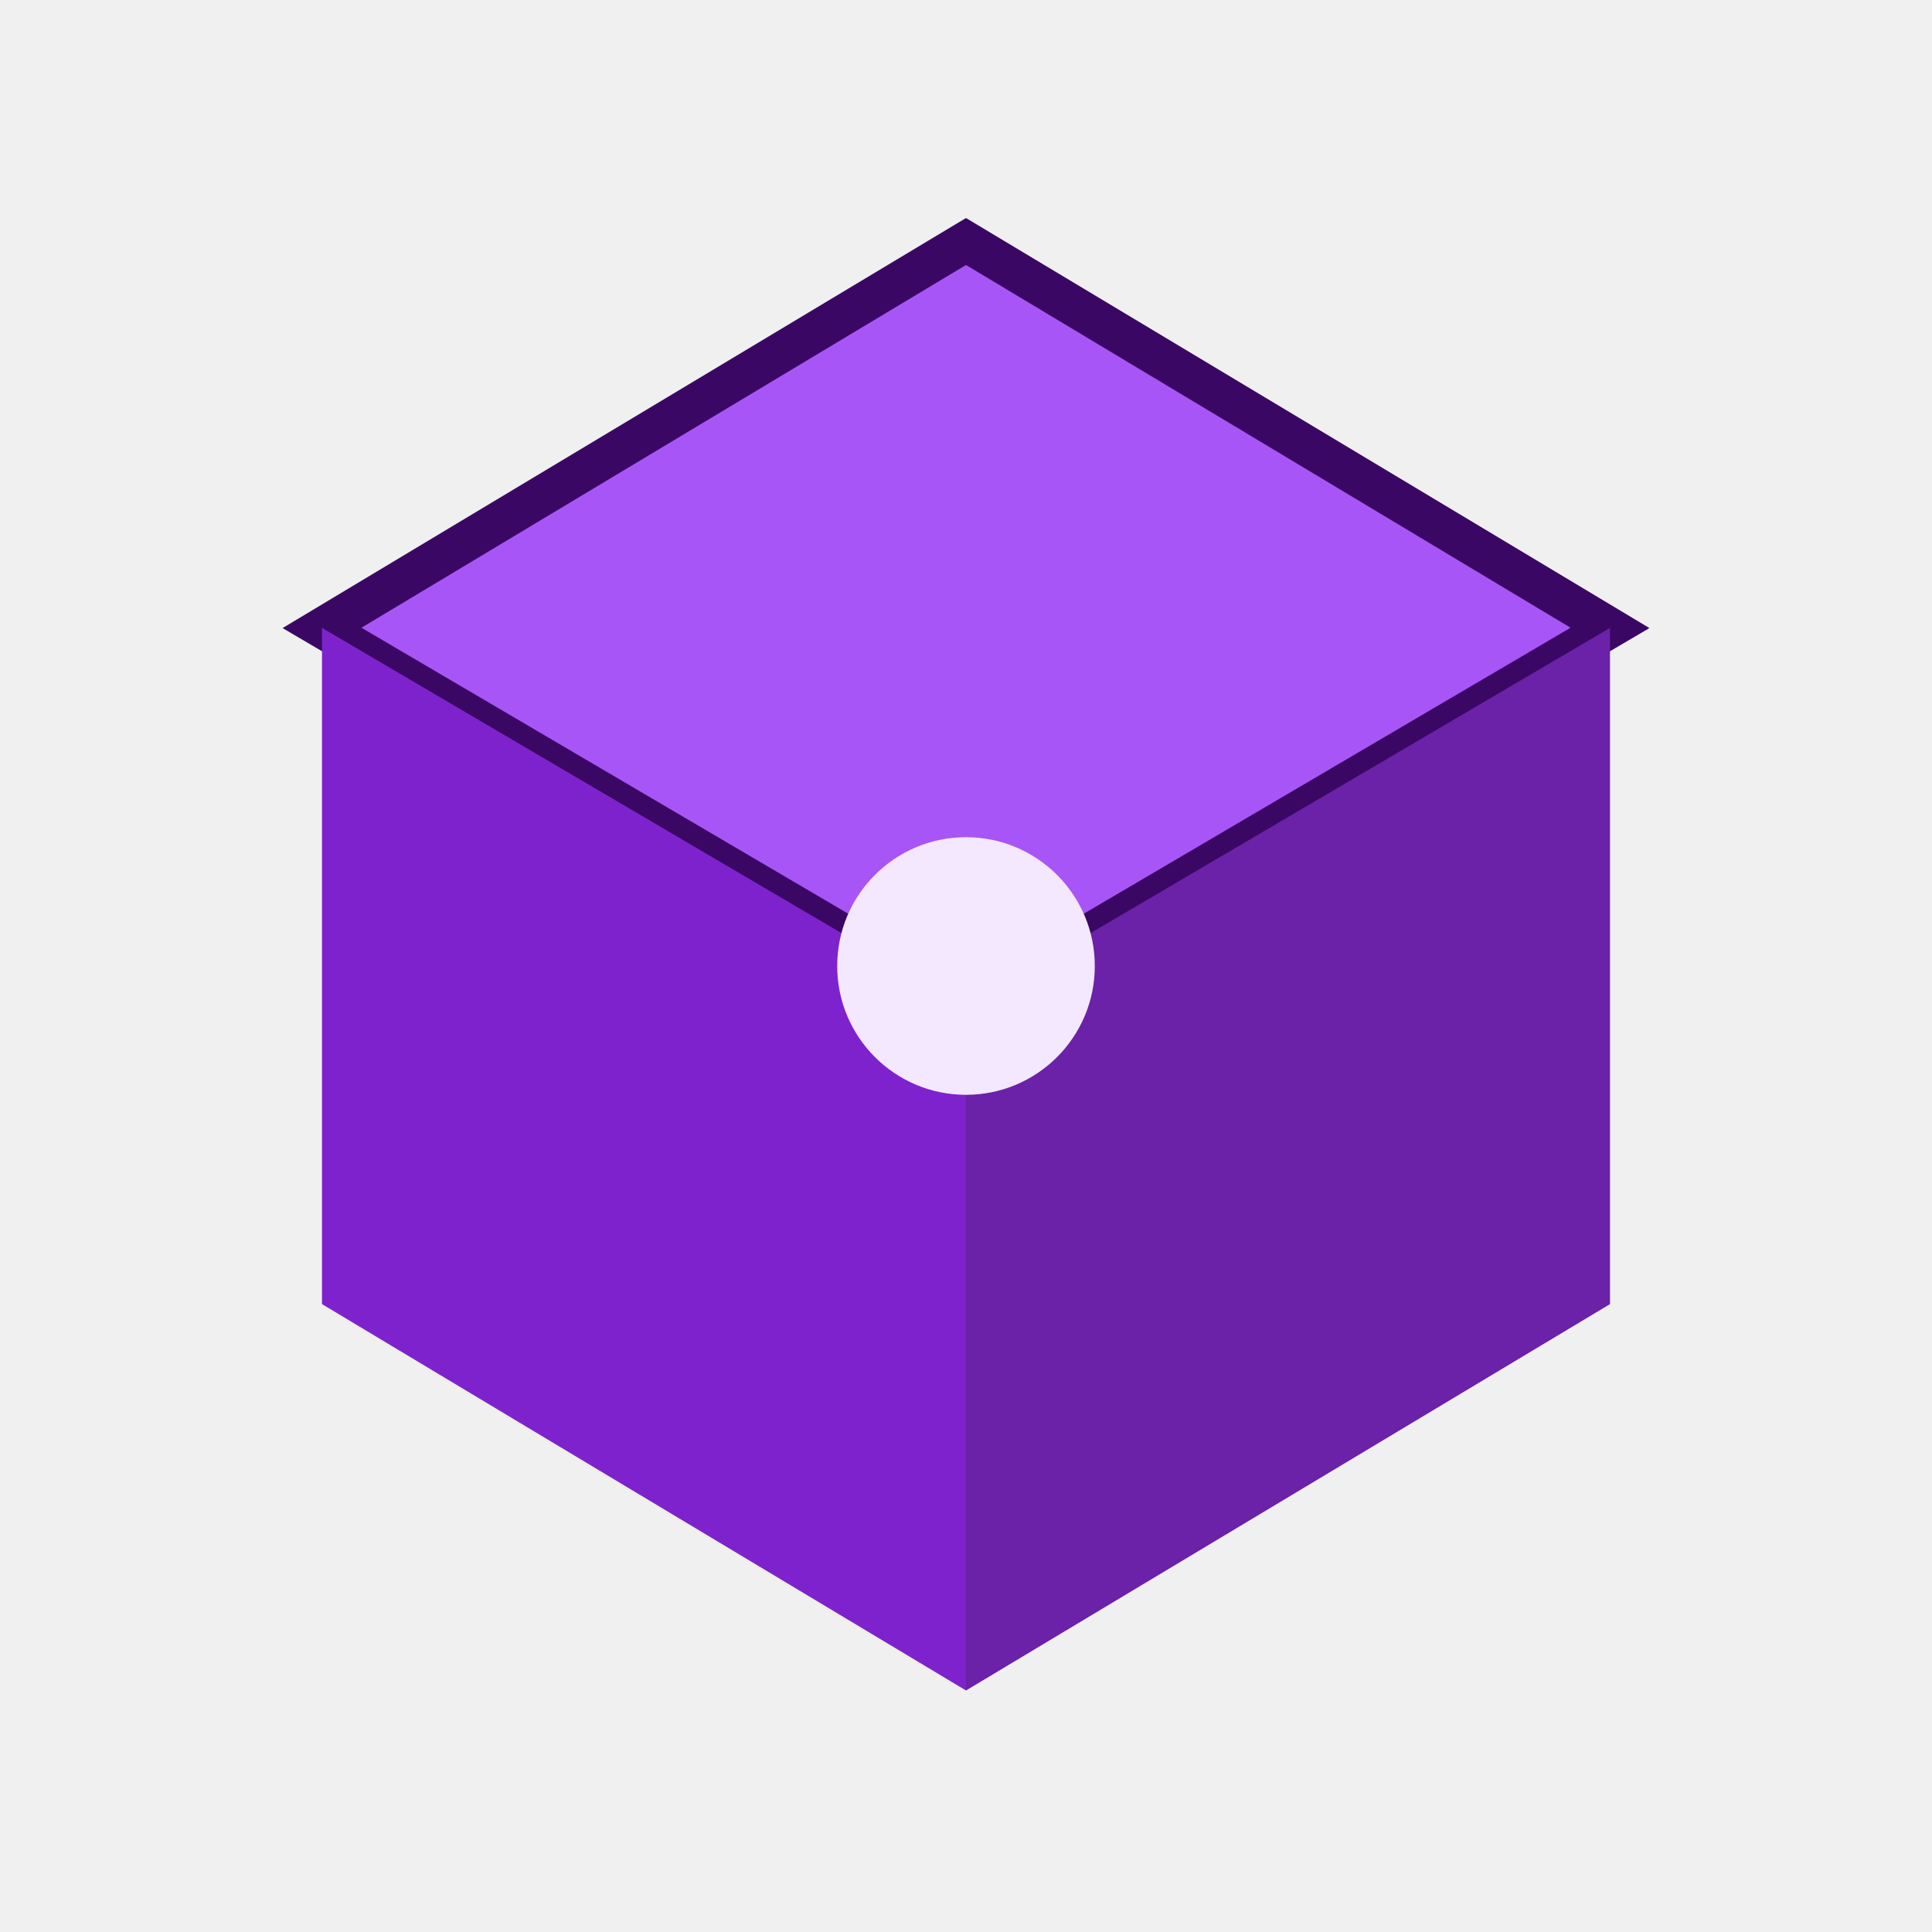
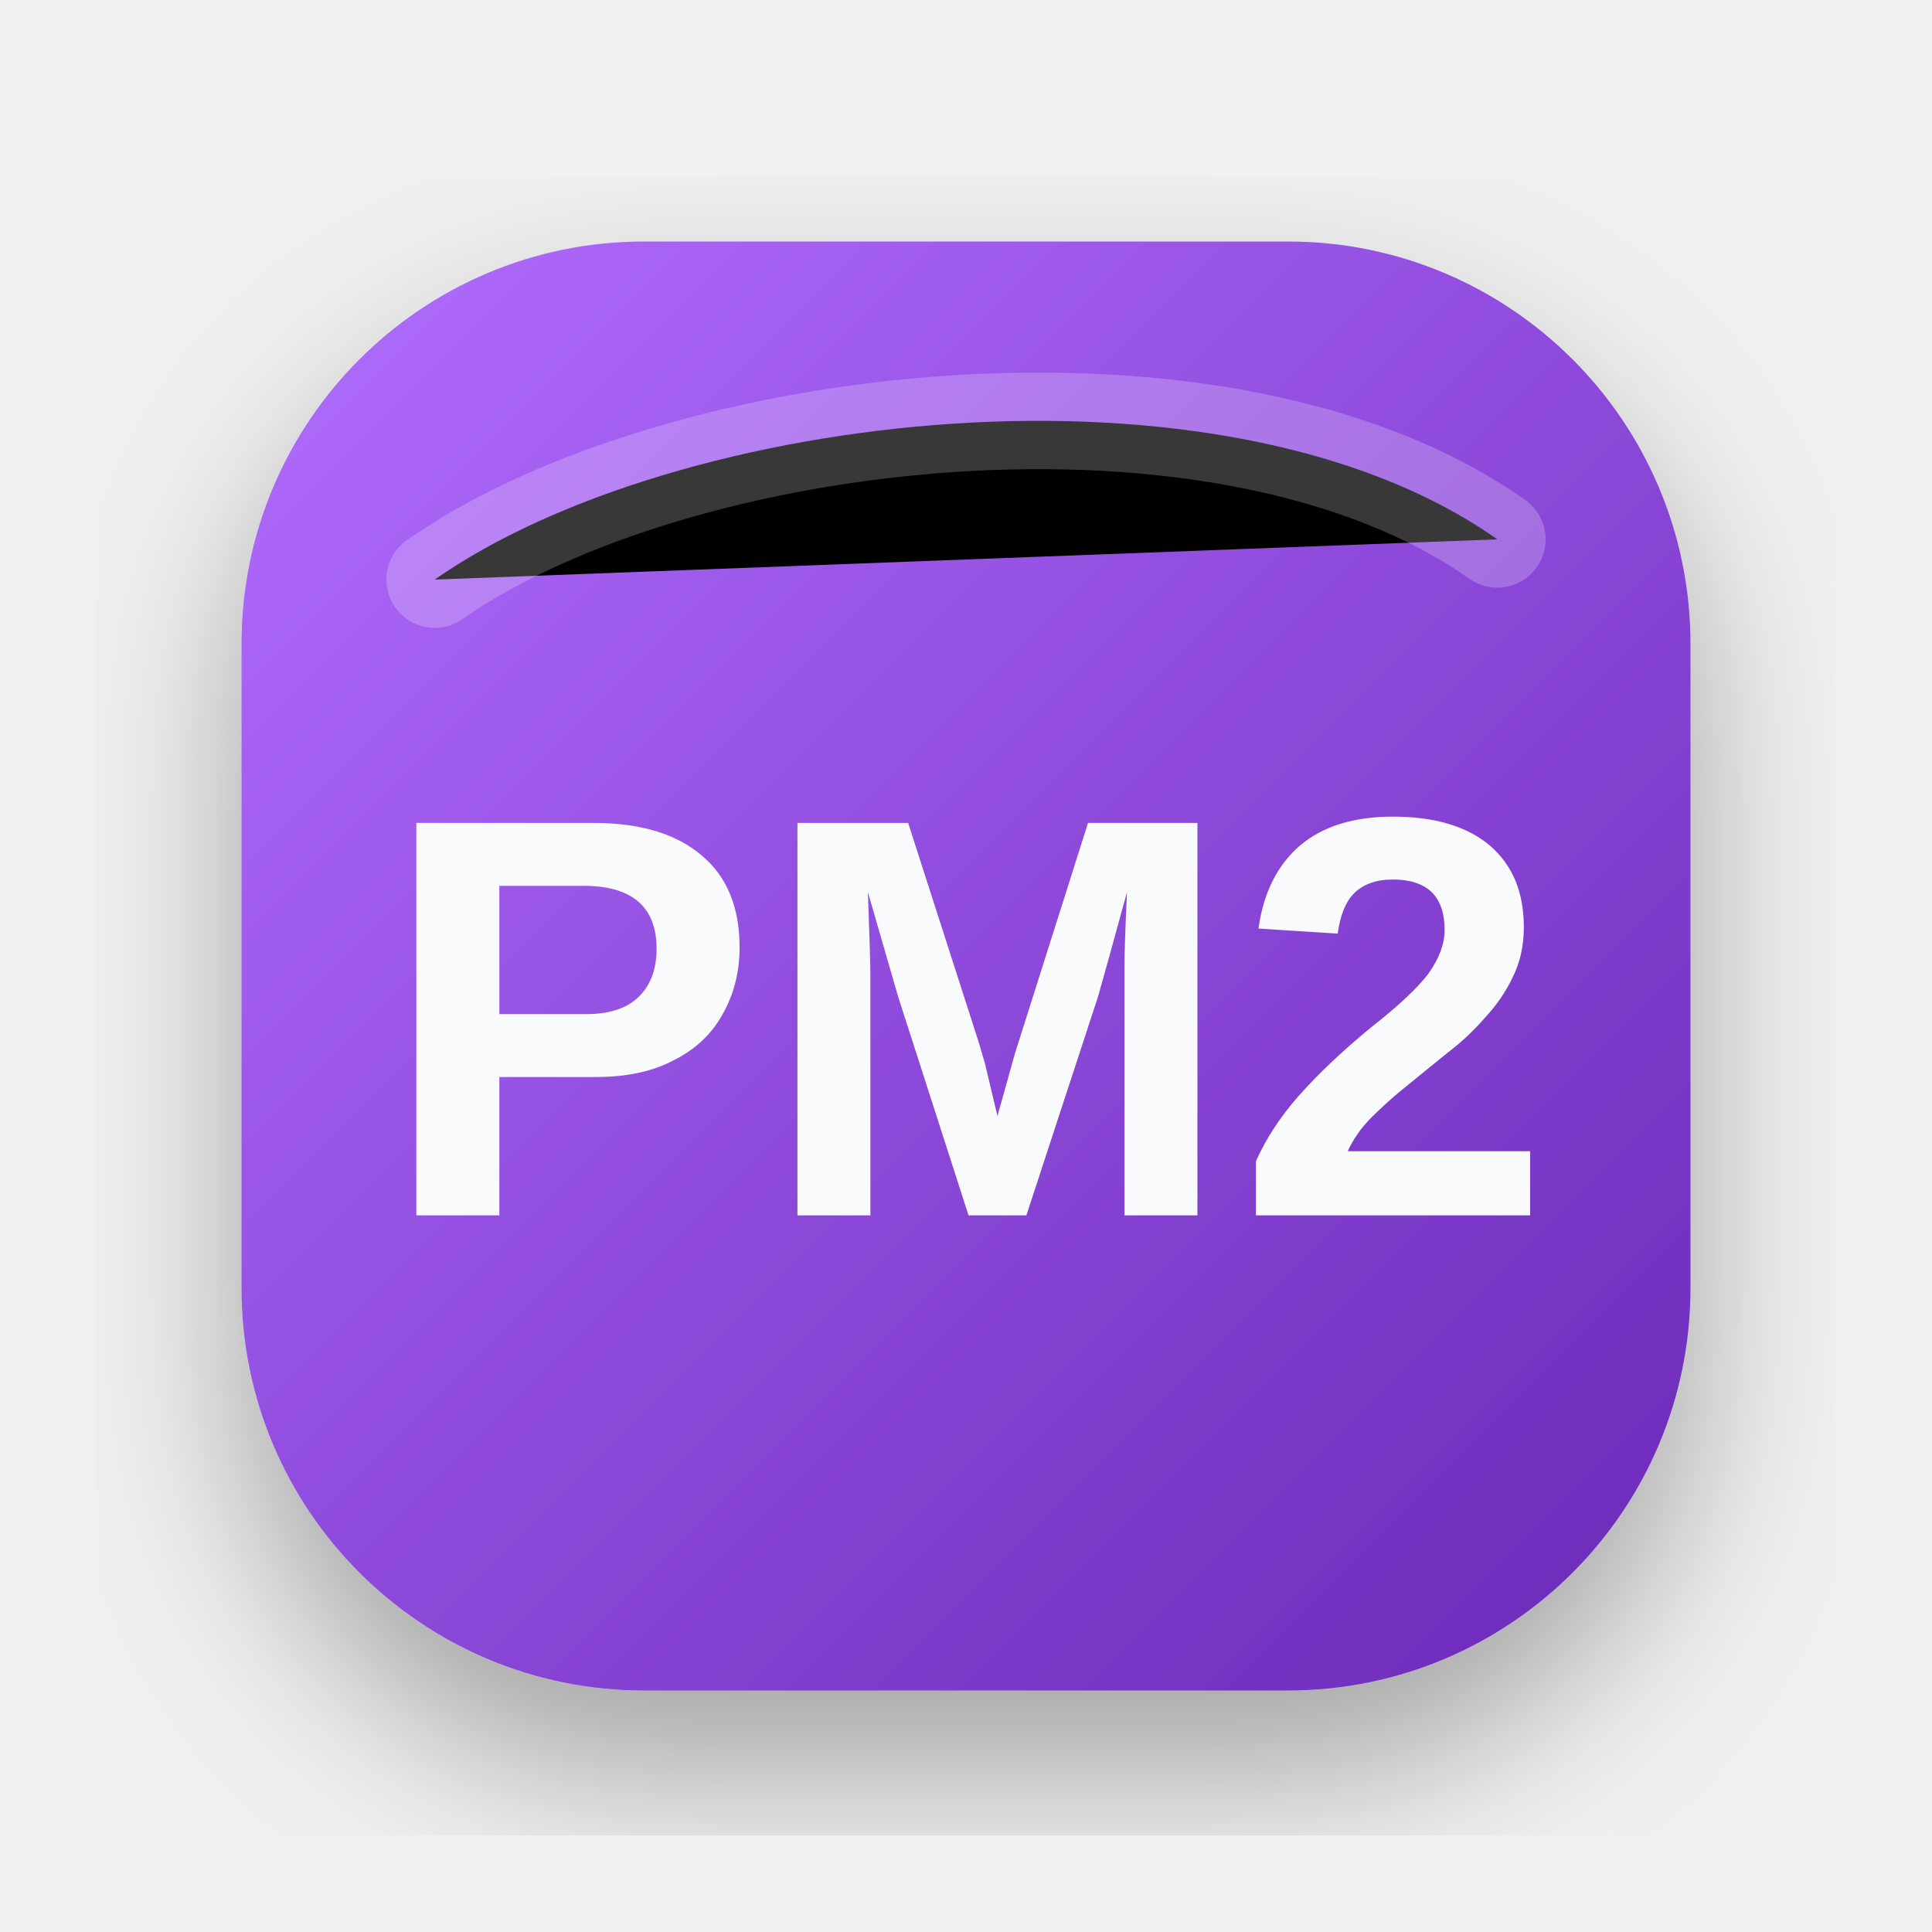
- <svg xmlns="http://www.w3.org/2000/svg" viewBox="0 0 24 24" width="24" height="24">
-   <polygon points="12,3 20,7.8 12,12.5 4,7.8" fill="#A855F7" stroke="#3B0764" stroke-width="0.5" />
-   <polygon points="4,7.8 12,12.5 12,21 4,16.2" fill="#7E22CE" />
-   <polygon points="12,12.5 20,7.8 20,16.2 12,21" fill="#6B21A8" />
-   <circle cx="12" cy="12" r="1.6" fill="#F3E8FF" />
+ <svg xmlns="http://www.w3.org/2000/svg" viewBox="0 0 24 24">
+   <defs>
+     <linearGradient id="g" x1="0" y1="0" x2="1" y2="1">
+       <stop stop-color="#B26DFF" />
+       <stop offset="1" stop-color="#6A28B7" />
+     </linearGradient>
+     <filter id="s">
+       <feDropShadow dx="0" dy="1" stdDeviation="1.05" flood-opacity=".32" />
+     </filter>
+   </defs>
+   <rect x="3" y="3" width="18" height="18" rx="5" fill="url(#g)" filter="url(#s)" />
+   <path d="M5.4 7.2c3-2.1 9.8-2.9 13.2-.5" stroke="#fff" stroke-opacity=".22" stroke-width="1.2" stroke-linecap="round" />
+   <text x="12" y="15.1" font-family="Arial,sans-serif" font-size="7.1" font-weight="800" text-anchor="middle" fill="#F8FAFC">PM2</text>
</svg>
